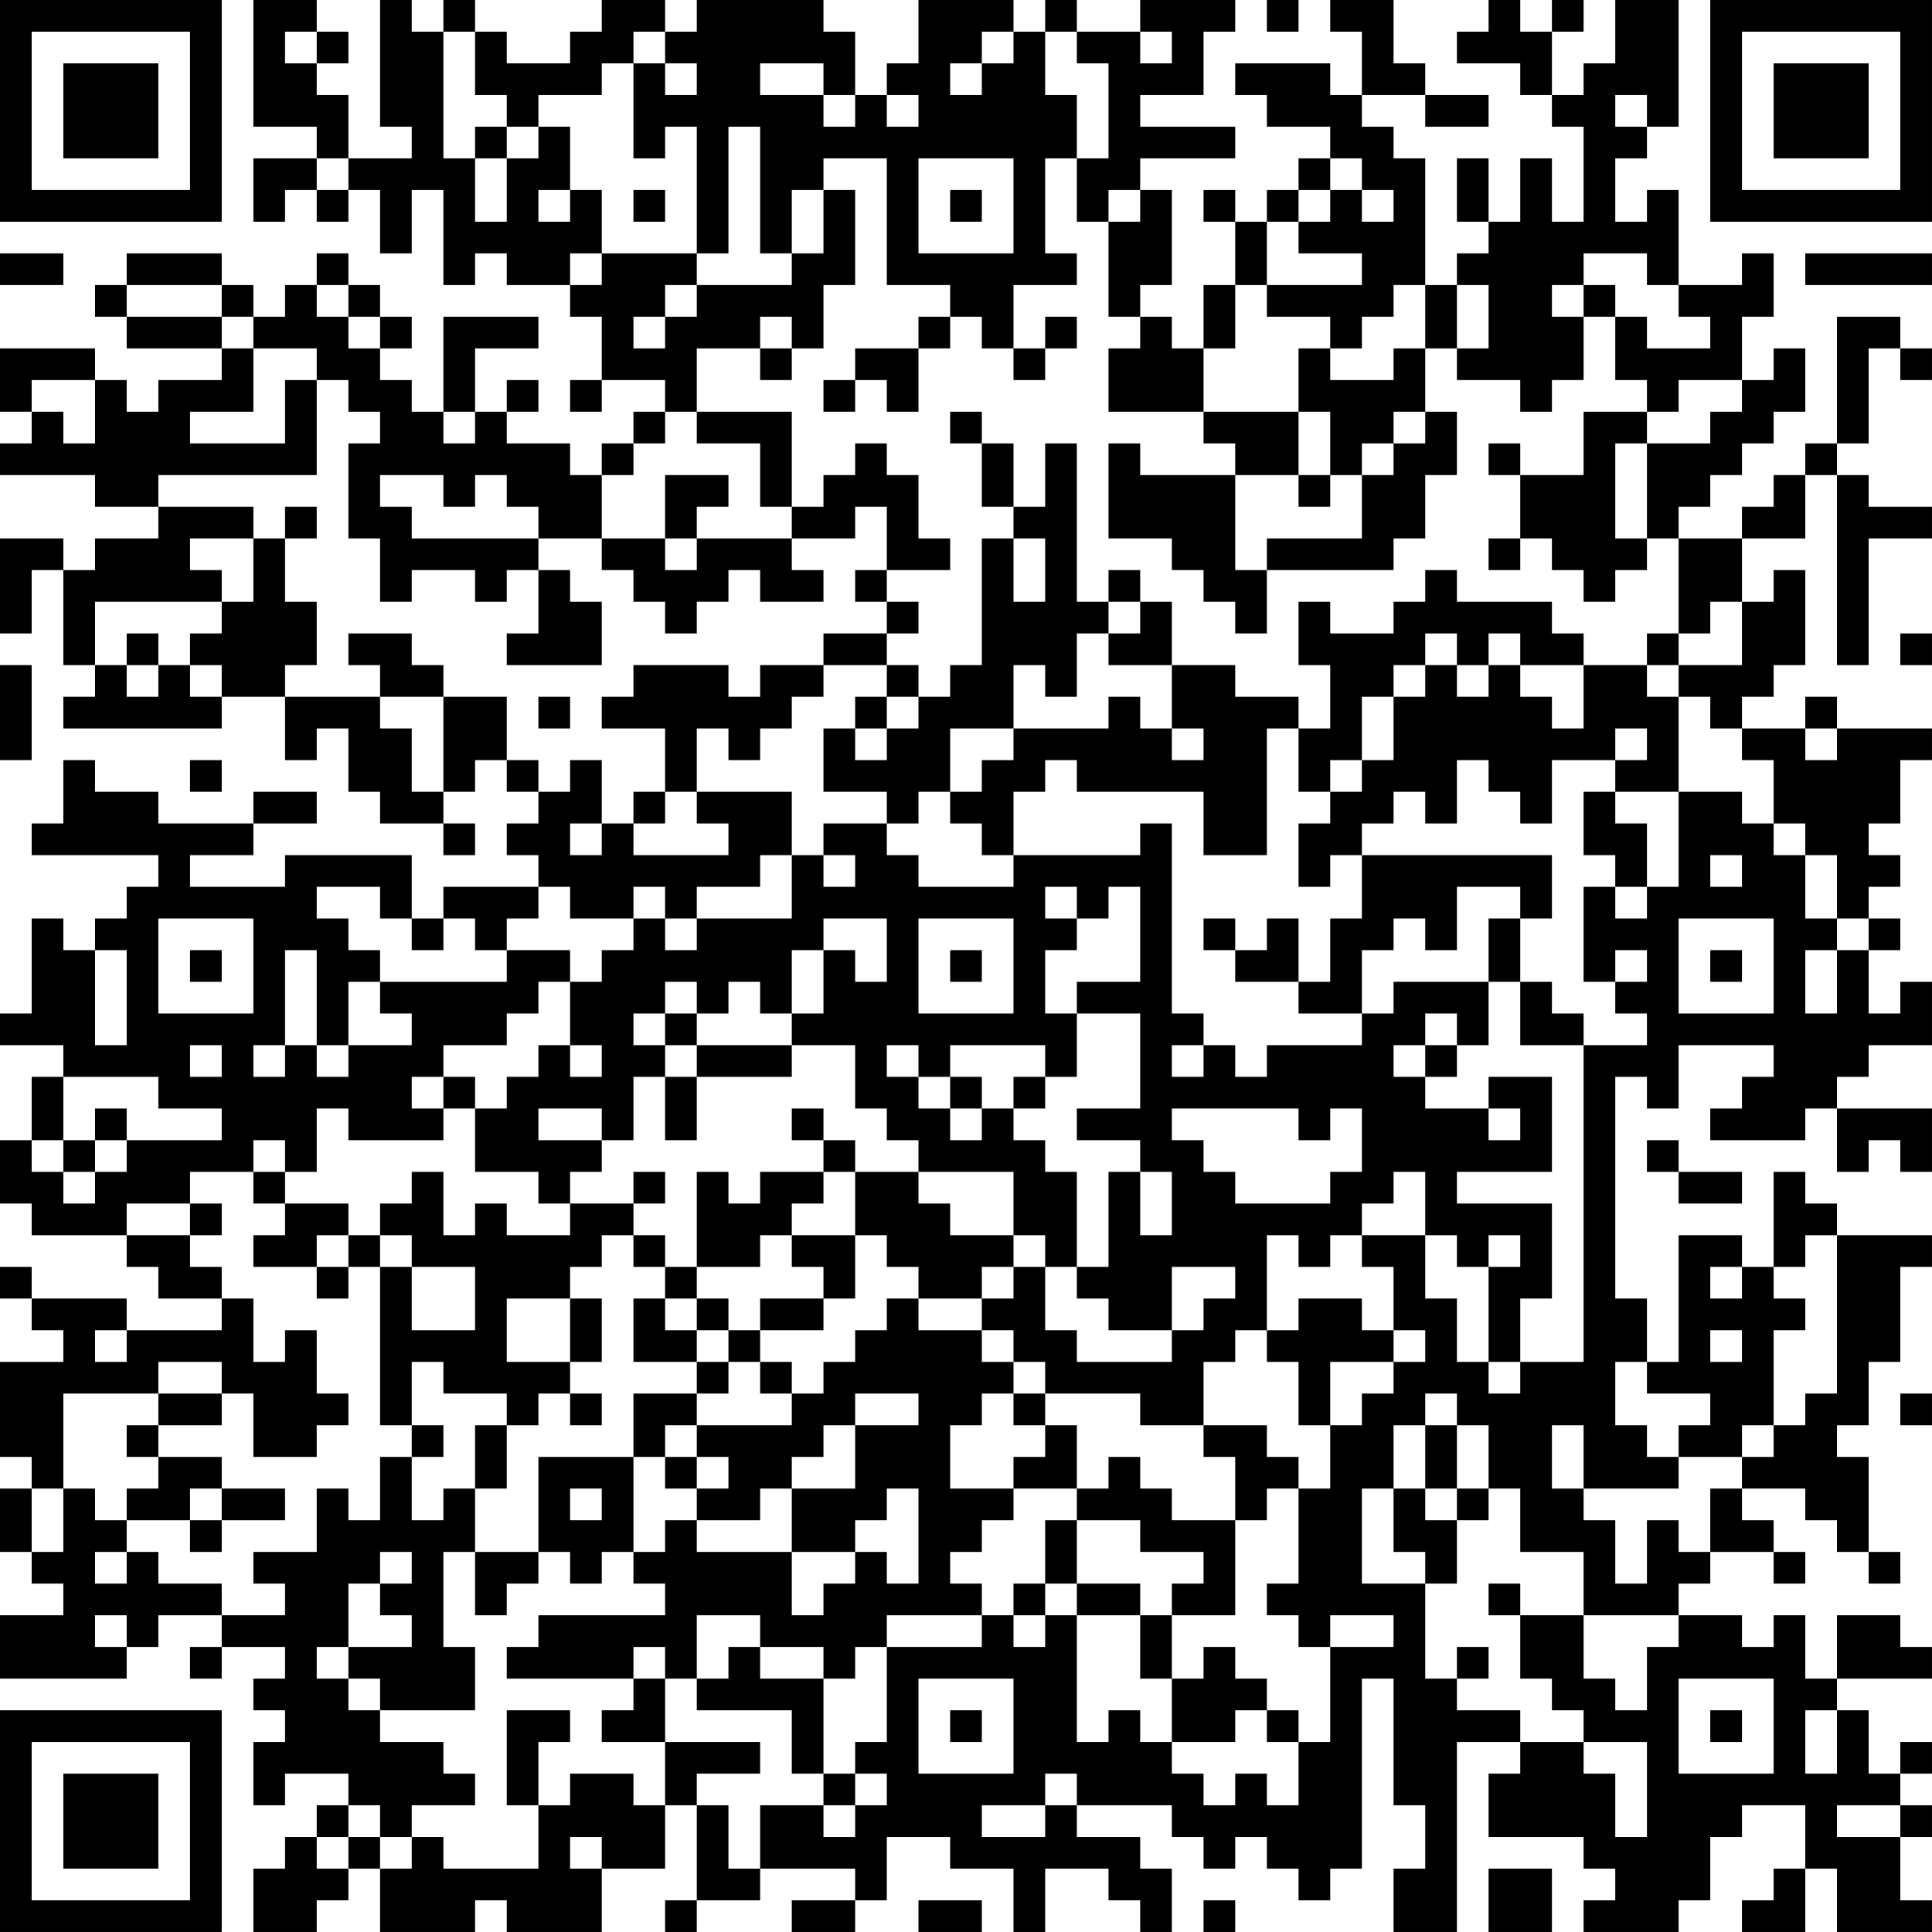
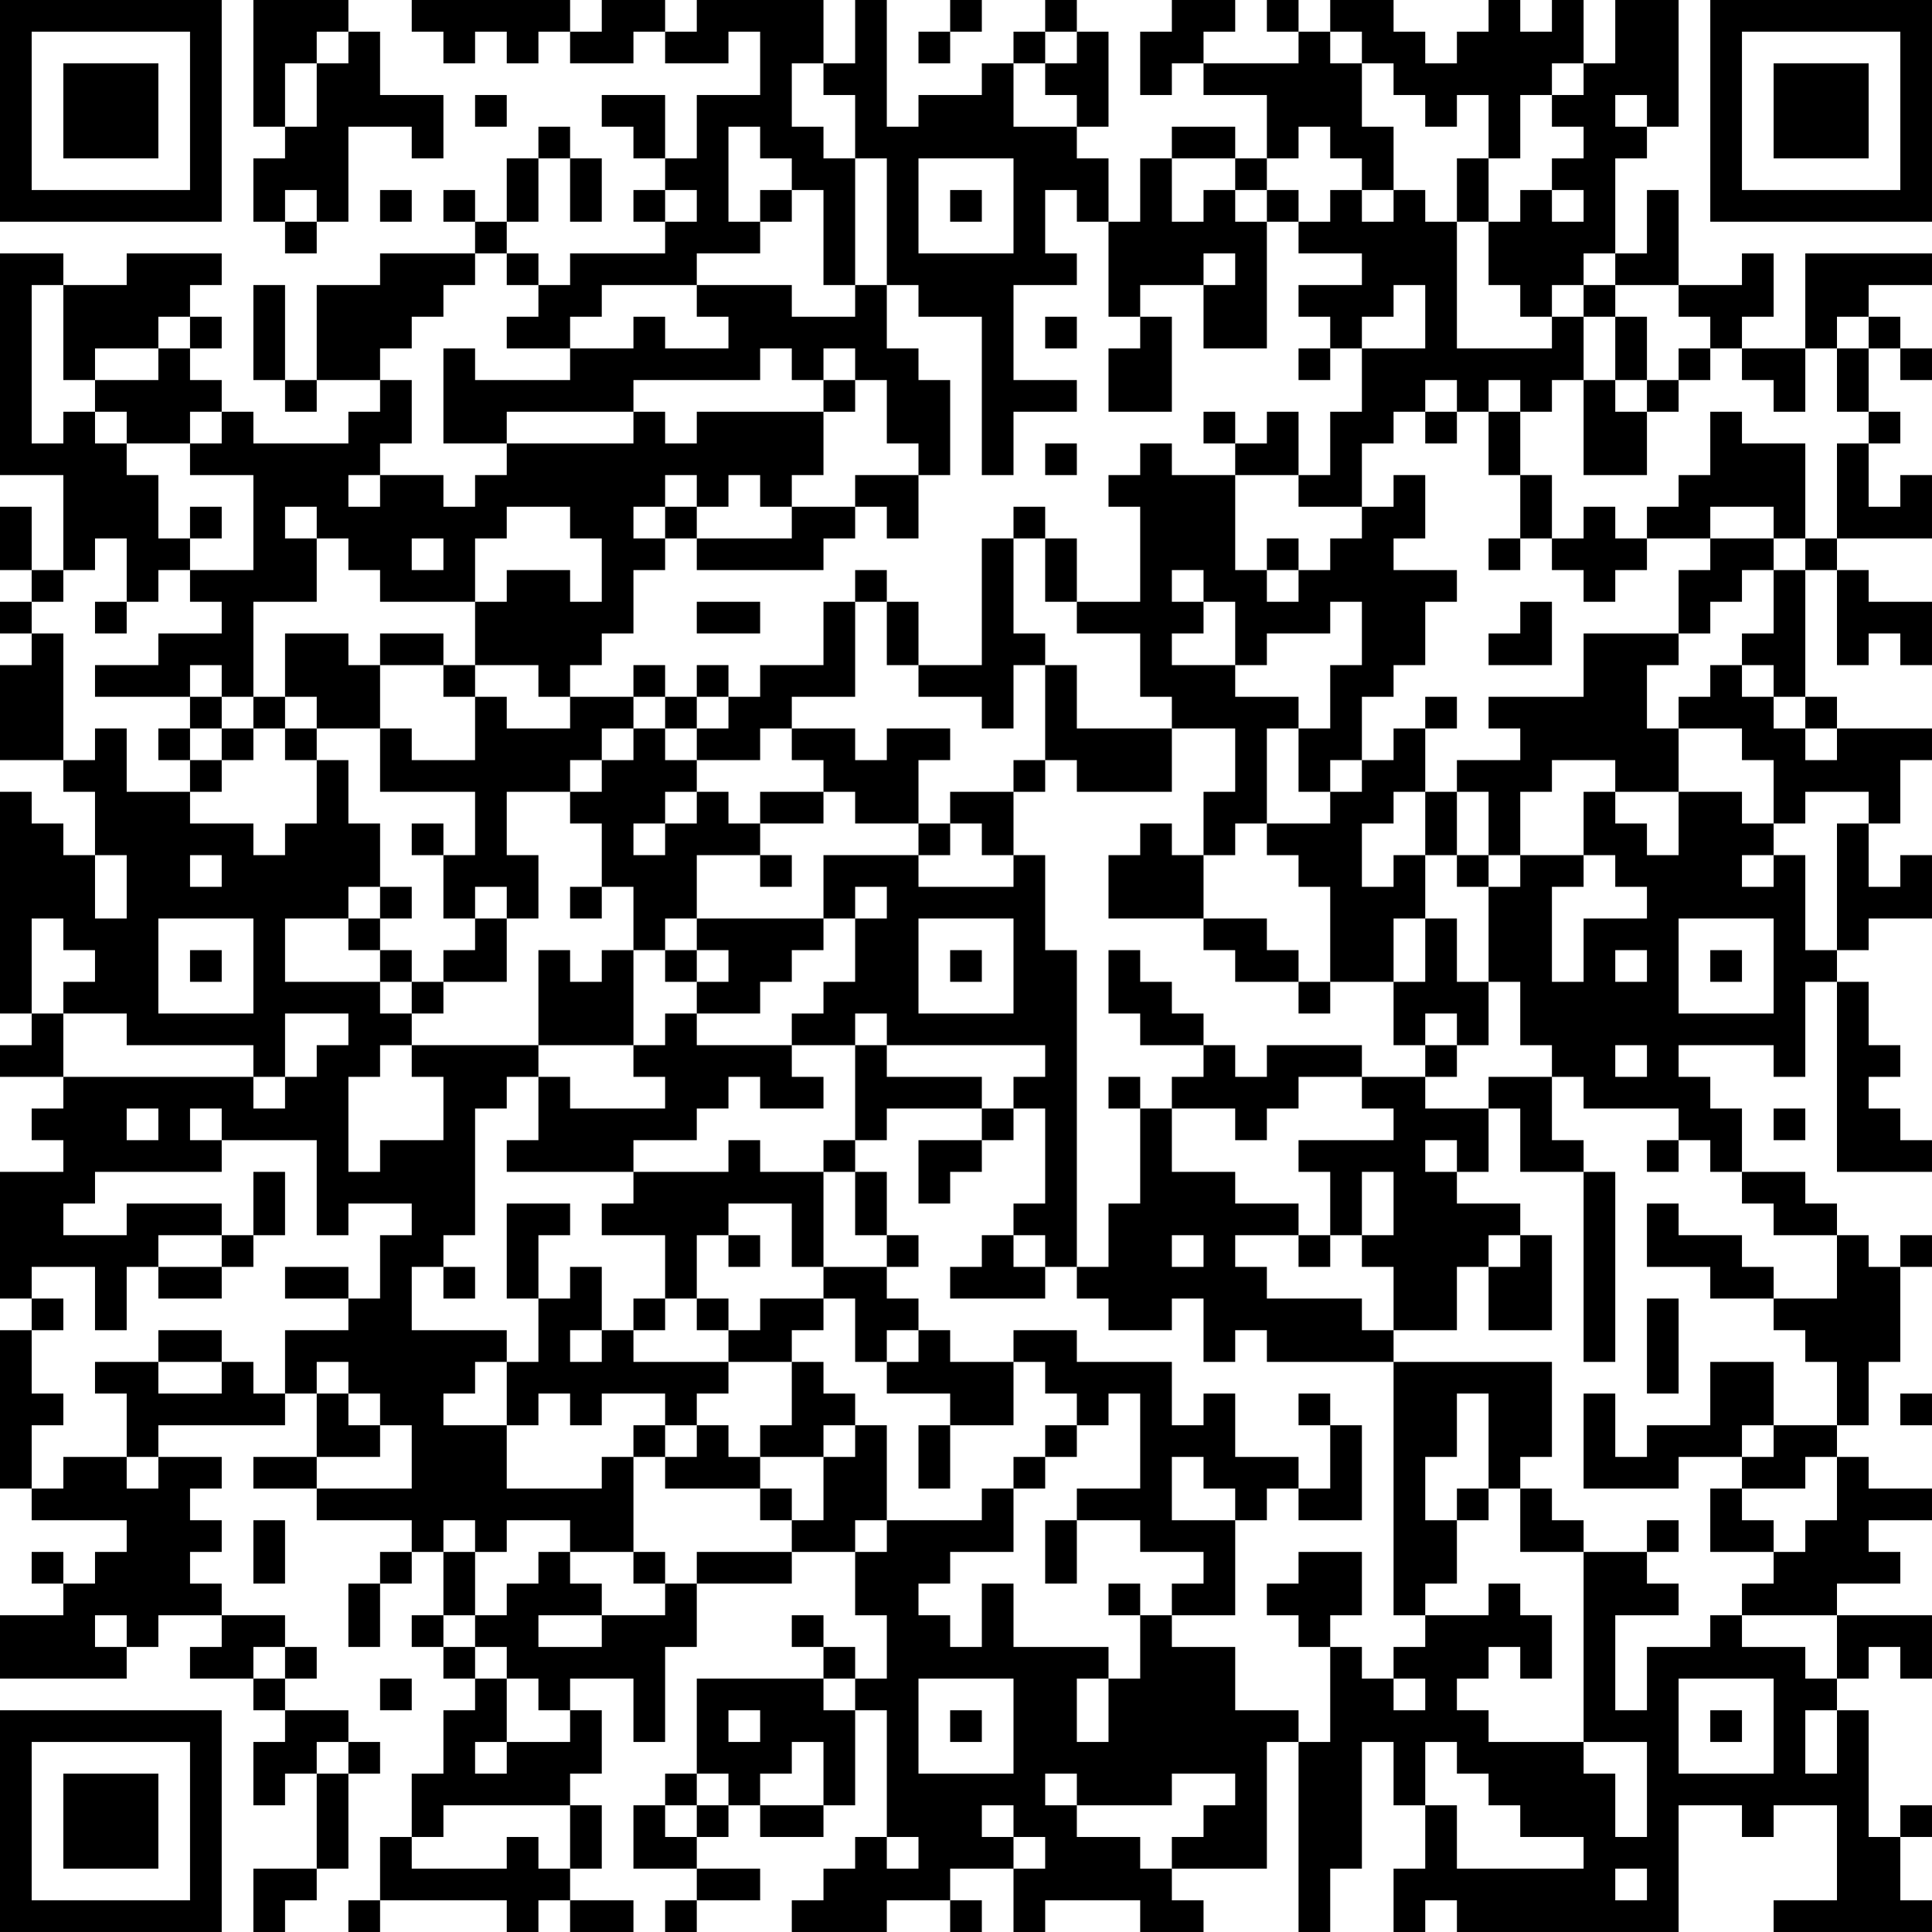
<svg xmlns="http://www.w3.org/2000/svg" version="1.1" width="300" height="300" viewBox="0 0 300 300">
  <rect x="0" y="0" width="300" height="300" fill="#ffffff" />
  <g transform="scale(4.918)">
    <g transform="translate(0,0)">
-       <path fill-rule="evenodd" d="M8 0L8 4L10 4L10 5L8 5L8 7L9 7L9 6L10 6L10 7L11 7L11 6L12 6L12 8L13 8L13 6L14 6L14 9L15 9L15 8L16 8L16 9L18 9L18 10L19 10L19 12L18 12L18 13L19 13L19 12L21 12L21 13L20 13L20 14L19 14L19 15L18 15L18 14L16 14L16 13L17 13L17 12L16 12L16 13L15 13L15 11L17 11L17 10L14 10L14 13L13 13L13 12L12 12L12 11L13 11L13 10L12 10L12 9L11 9L11 8L10 8L10 9L9 9L9 10L8 10L8 9L7 9L7 8L4 8L4 9L3 9L3 10L4 10L4 11L7 11L7 12L5 12L5 13L4 13L4 12L3 12L3 11L0 11L0 13L1 13L1 14L0 14L0 15L3 15L3 16L5 16L5 17L3 17L3 18L2 18L2 17L0 17L0 20L1 20L1 18L2 18L2 21L3 21L3 22L2 22L2 23L7 23L7 22L9 22L9 24L10 24L10 23L11 23L11 25L12 25L12 26L14 26L14 27L15 27L15 26L14 26L14 25L15 25L15 24L16 24L16 25L17 25L17 26L16 26L16 27L17 27L17 28L14 28L14 29L13 29L13 27L9 27L9 28L6 28L6 27L8 27L8 26L10 26L10 25L8 25L8 26L5 26L5 25L3 25L3 24L2 24L2 26L1 26L1 27L5 27L5 28L4 28L4 29L3 29L3 30L2 30L2 29L1 29L1 32L0 32L0 33L2 33L2 34L1 34L1 36L0 36L0 38L1 38L1 39L4 39L4 40L5 40L5 41L7 41L7 42L4 42L4 41L1 41L1 40L0 40L0 41L1 41L1 42L2 42L2 43L0 43L0 46L1 46L1 47L0 47L0 49L1 49L1 50L2 50L2 51L0 51L0 53L4 53L4 52L5 52L5 51L7 51L7 52L6 52L6 53L7 53L7 52L9 52L9 53L8 53L8 54L9 54L9 55L8 55L8 57L9 57L9 56L11 56L11 57L10 57L10 58L9 58L9 59L8 59L8 61L10 61L10 60L11 60L11 59L12 59L12 61L15 61L15 60L16 60L16 61L19 61L19 59L21 59L21 57L22 57L22 60L21 60L21 61L22 61L22 60L24 60L24 59L27 59L27 60L25 60L25 61L27 61L27 60L28 60L28 58L30 58L30 59L32 59L32 61L33 61L33 59L35 59L35 60L36 60L36 61L37 61L37 59L36 59L36 58L34 58L34 57L37 57L37 58L38 58L38 59L39 59L39 58L40 58L40 59L41 59L41 60L42 60L42 59L43 59L43 53L44 53L44 57L45 57L45 59L44 59L44 61L46 61L46 55L48 55L48 56L47 56L47 58L50 58L50 59L51 59L51 60L50 60L50 61L53 61L53 60L54 60L54 58L55 58L55 57L57 57L57 59L56 59L56 60L55 60L55 61L57 61L57 59L58 59L58 61L61 61L61 60L60 60L60 58L61 58L61 57L60 57L60 56L61 56L61 55L60 55L60 56L59 56L59 54L58 54L58 53L61 53L61 52L60 52L60 51L58 51L58 53L57 53L57 51L56 51L56 52L55 52L55 51L53 51L53 50L54 50L54 49L56 49L56 50L57 50L57 49L56 49L56 48L55 48L55 47L57 47L57 48L58 48L58 49L59 49L59 50L60 50L60 49L59 49L59 46L58 46L58 45L59 45L59 43L60 43L60 40L61 40L61 39L58 39L58 38L57 38L57 37L56 37L56 40L55 40L55 39L53 39L53 43L52 43L52 41L51 41L51 34L52 34L52 35L53 35L53 33L56 33L56 34L55 34L55 35L54 35L54 36L57 36L57 35L58 35L58 37L59 37L59 36L60 36L60 37L61 37L61 35L58 35L58 34L59 34L59 33L61 33L61 31L60 31L60 32L59 32L59 30L60 30L60 29L59 29L59 28L60 28L60 27L59 27L59 26L60 26L60 24L61 24L61 23L58 23L58 22L57 22L57 23L55 23L55 22L56 22L56 21L57 21L57 18L56 18L56 19L55 19L55 17L57 17L57 15L58 15L58 21L59 21L59 17L61 17L61 16L59 16L59 15L58 15L58 14L59 14L59 11L60 11L60 12L61 12L61 11L60 11L60 10L58 10L58 14L57 14L57 15L56 15L56 16L55 16L55 17L53 17L53 16L54 16L54 15L55 15L55 14L56 14L56 13L57 13L57 11L56 11L56 12L55 12L55 10L56 10L56 8L55 8L55 9L53 9L53 6L52 6L52 7L51 7L51 5L52 5L52 4L53 4L53 0L51 0L51 2L50 2L50 3L49 3L49 1L50 1L50 0L49 0L49 1L48 1L48 0L47 0L47 1L46 1L46 2L48 2L48 3L49 3L49 4L50 4L50 7L49 7L49 5L48 5L48 7L47 7L47 5L46 5L46 7L47 7L47 8L46 8L46 9L45 9L45 5L44 5L44 4L43 4L43 3L45 3L45 4L47 4L47 3L45 3L45 2L44 2L44 0L42 0L42 1L43 1L43 3L42 3L42 2L39 2L39 3L40 3L40 4L42 4L42 5L41 5L41 6L40 6L40 7L39 7L39 6L38 6L38 7L39 7L39 9L38 9L38 11L37 11L37 10L36 10L36 9L37 9L37 6L36 6L36 5L39 5L39 4L36 4L36 3L38 3L38 1L39 1L39 0L36 0L36 1L34 1L34 0L33 0L33 1L32 1L32 0L29 0L29 2L28 2L28 3L27 3L27 1L26 1L26 0L22 0L22 1L21 1L21 0L19 0L19 1L18 1L18 2L16 2L16 1L15 1L15 0L14 0L14 1L13 1L13 0L12 0L12 4L13 4L13 5L11 5L11 3L10 3L10 2L11 2L11 1L10 1L10 0ZM40 0L40 1L41 1L41 0ZM9 1L9 2L10 2L10 1ZM14 1L14 5L15 5L15 7L16 7L16 5L17 5L17 4L18 4L18 6L17 6L17 7L18 7L18 6L19 6L19 8L18 8L18 9L19 9L19 8L22 8L22 9L21 9L21 10L20 10L20 11L21 11L21 10L22 10L22 9L25 9L25 8L26 8L26 6L27 6L27 9L26 9L26 11L25 11L25 10L24 10L24 11L22 11L22 13L21 13L21 14L20 14L20 15L19 15L19 17L17 17L17 16L16 16L16 15L15 15L15 16L14 16L14 15L12 15L12 16L13 16L13 17L17 17L17 18L16 18L16 19L15 19L15 18L13 18L13 19L12 19L12 17L11 17L11 14L12 14L12 13L11 13L11 12L10 12L10 11L8 11L8 10L7 10L7 9L4 9L4 10L7 10L7 11L8 11L8 13L6 13L6 14L9 14L9 12L10 12L10 15L5 15L5 16L8 16L8 17L6 17L6 18L7 18L7 19L3 19L3 21L4 21L4 22L5 22L5 21L6 21L6 22L7 22L7 21L6 21L6 20L7 20L7 19L8 19L8 17L9 17L9 19L10 19L10 21L9 21L9 22L12 22L12 23L13 23L13 25L14 25L14 22L16 22L16 24L17 24L17 25L18 25L18 24L19 24L19 26L18 26L18 27L19 27L19 26L20 26L20 27L23 27L23 26L22 26L22 25L25 25L25 27L24 27L24 28L22 28L22 29L21 29L21 28L20 28L20 29L18 29L18 28L17 28L17 29L16 29L16 30L15 30L15 29L14 29L14 30L13 30L13 29L12 29L12 28L10 28L10 29L11 29L11 30L12 30L12 31L11 31L11 33L10 33L10 30L9 30L9 33L8 33L8 34L9 34L9 33L10 33L10 34L11 34L11 33L13 33L13 32L12 32L12 31L16 31L16 30L18 30L18 31L17 31L17 32L16 32L16 33L14 33L14 34L13 34L13 35L14 35L14 36L11 36L11 35L10 35L10 37L9 37L9 36L8 36L8 37L6 37L6 38L4 38L4 39L6 39L6 40L7 40L7 41L8 41L8 43L9 43L9 42L10 42L10 44L11 44L11 45L10 45L10 46L8 46L8 44L7 44L7 43L5 43L5 44L2 44L2 47L1 47L1 49L2 49L2 47L3 47L3 48L4 48L4 49L3 49L3 50L4 50L4 49L5 49L5 50L7 50L7 51L9 51L9 50L8 50L8 49L10 49L10 47L11 47L11 48L12 48L12 46L13 46L13 48L14 48L14 47L15 47L15 49L14 49L14 52L15 52L15 54L12 54L12 53L11 53L11 52L13 52L13 51L12 51L12 50L13 50L13 49L12 49L12 50L11 50L11 52L10 52L10 53L11 53L11 54L12 54L12 55L14 55L14 56L15 56L15 57L13 57L13 58L12 58L12 57L11 57L11 58L10 58L10 59L11 59L11 58L12 58L12 59L13 59L13 58L14 58L14 59L17 59L17 57L18 57L18 56L20 56L20 57L21 57L21 55L24 55L24 56L22 56L22 57L23 57L23 59L24 59L24 57L26 57L26 58L27 58L27 57L28 57L28 56L27 56L27 55L28 55L28 52L31 52L31 51L32 51L32 52L33 52L33 51L34 51L34 55L35 55L35 54L36 54L36 55L37 55L37 56L38 56L38 57L39 57L39 56L40 56L40 57L41 57L41 55L42 55L42 52L44 52L44 51L42 51L42 52L41 52L41 51L40 51L40 50L41 50L41 47L42 47L42 45L43 45L43 44L44 44L44 43L45 43L45 42L44 42L44 40L43 40L43 39L45 39L45 41L46 41L46 43L47 43L47 44L48 44L48 43L50 43L50 33L52 33L52 32L51 32L51 31L52 31L52 30L51 30L51 31L50 31L50 28L51 28L51 29L52 29L52 28L53 28L53 25L55 25L55 26L56 26L56 27L57 27L57 29L58 29L58 30L57 30L57 32L58 32L58 30L59 30L59 29L58 29L58 27L57 27L57 26L56 26L56 24L55 24L55 23L54 23L54 22L53 22L53 21L55 21L55 19L54 19L54 20L53 20L53 17L52 17L52 14L54 14L54 13L55 13L55 12L53 12L53 13L52 13L52 12L51 12L51 10L52 10L52 11L54 11L54 10L53 10L53 9L52 9L52 8L50 8L50 9L49 9L49 10L50 10L50 12L49 12L49 13L48 13L48 12L46 12L46 11L47 11L47 9L46 9L46 11L45 11L45 9L44 9L44 10L43 10L43 11L42 11L42 10L40 10L40 9L43 9L43 8L41 8L41 7L42 7L42 6L43 6L43 7L44 7L44 6L43 6L43 5L42 5L42 6L41 6L41 7L40 7L40 9L39 9L39 11L38 11L38 13L35 13L35 11L36 11L36 10L35 10L35 7L36 7L36 6L35 6L35 7L34 7L34 5L35 5L35 2L34 2L34 1L33 1L33 3L34 3L34 5L33 5L33 8L34 8L34 9L32 9L32 11L31 11L31 10L30 10L30 9L28 9L28 5L26 5L26 6L25 6L25 8L24 8L24 4L23 4L23 8L22 8L22 4L21 4L21 5L20 5L20 2L21 2L21 3L22 3L22 2L21 2L21 1L20 1L20 2L19 2L19 3L17 3L17 4L16 4L16 3L15 3L15 1ZM31 1L31 2L30 2L30 3L31 3L31 2L32 2L32 1ZM36 1L36 2L37 2L37 1ZM24 2L24 3L26 3L26 4L27 4L27 3L26 3L26 2ZM28 3L28 4L29 4L29 3ZM51 3L51 4L52 4L52 3ZM15 4L15 5L16 5L16 4ZM10 5L10 6L11 6L11 5ZM29 5L29 8L32 8L32 5ZM20 6L20 7L21 7L21 6ZM30 6L30 7L31 7L31 6ZM0 8L0 9L2 9L2 8ZM57 8L57 9L61 9L61 8ZM10 9L10 10L11 10L11 11L12 11L12 10L11 10L11 9ZM50 9L50 10L51 10L51 9ZM29 10L29 11L27 11L27 12L26 12L26 13L27 13L27 12L28 12L28 13L29 13L29 11L30 11L30 10ZM33 10L33 11L32 11L32 12L33 12L33 11L34 11L34 10ZM24 11L24 12L25 12L25 11ZM41 11L41 13L38 13L38 14L39 14L39 15L36 15L36 14L35 14L35 17L37 17L37 18L38 18L38 19L39 19L39 20L40 20L40 18L44 18L44 17L45 17L45 15L46 15L46 13L45 13L45 11L44 11L44 12L42 12L42 11ZM1 12L1 13L2 13L2 14L3 14L3 12ZM14 13L14 14L15 14L15 13ZM22 13L22 14L24 14L24 16L25 16L25 17L22 17L22 16L23 16L23 15L21 15L21 17L19 17L19 18L20 18L20 19L21 19L21 20L22 20L22 19L23 19L23 18L24 18L24 19L26 19L26 18L25 18L25 17L27 17L27 16L28 16L28 18L27 18L27 19L28 19L28 20L26 20L26 21L24 21L24 22L23 22L23 21L20 21L20 22L19 22L19 23L21 23L21 25L20 25L20 26L21 26L21 25L22 25L22 23L23 23L23 24L24 24L24 23L25 23L25 22L26 22L26 21L28 21L28 22L27 22L27 23L26 23L26 25L28 25L28 26L26 26L26 27L25 27L25 29L22 29L22 30L21 30L21 29L20 29L20 30L19 30L19 31L18 31L18 33L17 33L17 34L16 34L16 35L15 35L15 34L14 34L14 35L15 35L15 37L17 37L17 38L18 38L18 39L16 39L16 38L15 38L15 39L14 39L14 37L13 37L13 38L12 38L12 39L11 39L11 38L9 38L9 37L8 37L8 38L9 38L9 39L8 39L8 40L10 40L10 41L11 41L11 40L12 40L12 45L13 45L13 46L14 46L14 45L13 45L13 43L14 43L14 44L16 44L16 45L15 45L15 47L16 47L16 45L17 45L17 44L18 44L18 45L19 45L19 44L18 44L18 43L19 43L19 41L18 41L18 40L19 40L19 39L20 39L20 40L21 40L21 41L20 41L20 43L22 43L22 44L20 44L20 46L17 46L17 49L15 49L15 51L16 51L16 50L17 50L17 49L18 49L18 50L19 50L19 49L20 49L20 50L21 50L21 51L17 51L17 52L16 52L16 53L20 53L20 54L19 54L19 55L21 55L21 53L22 53L22 54L25 54L25 56L26 56L26 57L27 57L27 56L26 56L26 53L27 53L27 52L28 52L28 51L31 51L31 50L30 50L30 49L31 49L31 48L32 48L32 47L34 47L34 48L33 48L33 50L32 50L32 51L33 51L33 50L34 50L34 51L36 51L36 53L37 53L37 55L39 55L39 54L40 54L40 55L41 55L41 54L40 54L40 53L39 53L39 52L38 52L38 53L37 53L37 51L39 51L39 48L40 48L40 47L41 47L41 46L40 46L40 45L38 45L38 43L39 43L39 42L40 42L40 43L41 43L41 45L42 45L42 43L44 43L44 42L43 42L43 41L41 41L41 42L40 42L40 39L41 39L41 40L42 40L42 39L43 39L43 38L44 38L44 37L45 37L45 39L46 39L46 40L47 40L47 43L48 43L48 41L49 41L49 38L46 38L46 37L49 37L49 34L47 34L47 35L45 35L45 34L46 34L46 33L47 33L47 31L48 31L48 33L50 33L50 32L49 32L49 31L48 31L48 29L49 29L49 27L43 27L43 26L44 26L44 25L45 25L45 26L46 26L46 24L47 24L47 25L48 25L48 26L49 26L49 24L51 24L51 25L50 25L50 27L51 27L51 28L52 28L52 26L51 26L51 25L53 25L53 22L52 22L52 21L53 21L53 20L52 20L52 21L50 21L50 20L49 20L49 19L46 19L46 18L45 18L45 19L44 19L44 20L42 20L42 19L41 19L41 21L42 21L42 23L41 23L41 22L39 22L39 21L37 21L37 19L36 19L36 18L35 18L35 19L34 19L34 14L33 14L33 16L32 16L32 14L31 14L31 13L30 13L30 14L31 14L31 16L32 16L32 17L31 17L31 21L30 21L30 22L29 22L29 21L28 21L28 20L29 20L29 19L28 19L28 18L30 18L30 17L29 17L29 15L28 15L28 14L27 14L27 15L26 15L26 16L25 16L25 13ZM41 13L41 15L39 15L39 18L40 18L40 17L43 17L43 15L44 15L44 14L45 14L45 13L44 13L44 14L43 14L43 15L42 15L42 13ZM50 13L50 15L48 15L48 14L47 14L47 15L48 15L48 17L47 17L47 18L48 18L48 17L49 17L49 18L50 18L50 19L51 19L51 18L52 18L52 17L51 17L51 14L52 14L52 13ZM41 15L41 16L42 16L42 15ZM9 16L9 17L10 17L10 16ZM21 17L21 18L22 18L22 17ZM32 17L32 19L33 19L33 17ZM17 18L17 20L16 20L16 21L19 21L19 19L18 19L18 18ZM35 19L35 20L34 20L34 22L33 22L33 21L32 21L32 23L30 23L30 25L29 25L29 26L28 26L28 27L29 27L29 28L32 28L32 27L36 27L36 26L37 26L37 32L38 32L38 33L37 33L37 34L38 34L38 33L39 33L39 34L40 34L40 33L43 33L43 32L44 32L44 31L47 31L47 29L48 29L48 28L46 28L46 30L45 30L45 29L44 29L44 30L43 30L43 32L41 32L41 31L42 31L42 29L43 29L43 27L42 27L42 28L41 28L41 26L42 26L42 25L43 25L43 24L44 24L44 22L45 22L45 21L46 21L46 22L47 22L47 21L48 21L48 22L49 22L49 23L50 23L50 21L48 21L48 20L47 20L47 21L46 21L46 20L45 20L45 21L44 21L44 22L43 22L43 24L42 24L42 25L41 25L41 23L40 23L40 27L38 27L38 25L34 25L34 24L33 24L33 25L32 25L32 27L31 27L31 26L30 26L30 25L31 25L31 24L32 24L32 23L35 23L35 22L36 22L36 23L37 23L37 24L38 24L38 23L37 23L37 21L35 21L35 20L36 20L36 19ZM4 20L4 21L5 21L5 20ZM11 20L11 21L12 21L12 22L14 22L14 21L13 21L13 20ZM60 20L60 21L61 21L61 20ZM0 21L0 24L1 24L1 21ZM17 22L17 23L18 23L18 22ZM28 22L28 23L27 23L27 24L28 24L28 23L29 23L29 22ZM51 23L51 24L52 24L52 23ZM57 23L57 24L58 24L58 23ZM6 24L6 25L7 25L7 24ZM26 27L26 28L27 28L27 27ZM54 27L54 28L55 28L55 27ZM33 28L33 29L34 29L34 30L33 30L33 32L34 32L34 34L33 34L33 33L30 33L30 34L29 34L29 33L28 33L28 34L29 34L29 35L30 35L30 36L31 36L31 35L32 35L32 36L33 36L33 37L34 37L34 40L33 40L33 39L32 39L32 37L29 37L29 36L28 36L28 35L27 35L27 33L25 33L25 32L26 32L26 30L27 30L27 31L28 31L28 29L26 29L26 30L25 30L25 32L24 32L24 31L23 31L23 32L22 32L22 31L21 31L21 32L20 32L20 33L21 33L21 34L20 34L20 36L19 36L19 35L17 35L17 36L19 36L19 37L18 37L18 38L20 38L20 39L21 39L21 40L22 40L22 41L21 41L21 42L22 42L22 43L23 43L23 44L22 44L22 45L21 45L21 46L20 46L20 49L21 49L21 48L22 48L22 49L25 49L25 51L26 51L26 50L27 50L27 49L28 49L28 50L29 50L29 47L28 47L28 48L27 48L27 49L25 49L25 47L27 47L27 45L29 45L29 44L27 44L27 45L26 45L26 46L25 46L25 47L24 47L24 48L22 48L22 47L23 47L23 46L22 46L22 45L25 45L25 44L26 44L26 43L27 43L27 42L28 42L28 41L29 41L29 42L31 42L31 43L32 43L32 44L31 44L31 45L30 45L30 47L32 47L32 46L33 46L33 45L34 45L34 47L35 47L35 46L36 46L36 47L37 47L37 48L39 48L39 46L38 46L38 45L36 45L36 44L33 44L33 43L32 43L32 42L31 42L31 41L32 41L32 40L33 40L33 42L34 42L34 43L37 43L37 42L38 42L38 41L39 41L39 40L37 40L37 42L35 42L35 41L34 41L34 40L35 40L35 37L36 37L36 39L37 39L37 37L36 37L36 36L34 36L34 35L36 35L36 32L34 32L34 31L36 31L36 28L35 28L35 29L34 29L34 28ZM5 29L5 32L8 32L8 29ZM29 29L29 32L32 32L32 29ZM38 29L38 30L39 30L39 31L41 31L41 29L40 29L40 30L39 30L39 29ZM53 29L53 32L56 32L56 29ZM3 30L3 33L4 33L4 30ZM6 30L6 31L7 31L7 30ZM30 30L30 31L31 31L31 30ZM54 30L54 31L55 31L55 30ZM21 32L21 33L22 33L22 34L21 34L21 36L22 36L22 34L25 34L25 33L22 33L22 32ZM45 32L45 33L44 33L44 34L45 34L45 33L46 33L46 32ZM6 33L6 34L7 34L7 33ZM18 33L18 34L19 34L19 33ZM2 34L2 36L1 36L1 37L2 37L2 38L3 38L3 37L4 37L4 36L7 36L7 35L5 35L5 34ZM30 34L30 35L31 35L31 34ZM32 34L32 35L33 35L33 34ZM3 35L3 36L2 36L2 37L3 37L3 36L4 36L4 35ZM25 35L25 36L26 36L26 37L24 37L24 38L23 38L23 37L22 37L22 40L24 40L24 39L25 39L25 40L26 40L26 41L24 41L24 42L23 42L23 41L22 41L22 42L23 42L23 43L24 43L24 44L25 44L25 43L24 43L24 42L26 42L26 41L27 41L27 39L28 39L28 40L29 40L29 41L31 41L31 40L32 40L32 39L30 39L30 38L29 38L29 37L27 37L27 36L26 36L26 35ZM37 35L37 36L38 36L38 37L39 37L39 38L42 38L42 37L43 37L43 35L42 35L42 36L41 36L41 35ZM47 35L47 36L48 36L48 35ZM52 36L52 37L53 37L53 38L55 38L55 37L53 37L53 36ZM20 37L20 38L21 38L21 37ZM26 37L26 38L25 38L25 39L27 39L27 37ZM6 38L6 39L7 39L7 38ZM10 39L10 40L11 40L11 39ZM12 39L12 40L13 40L13 42L15 42L15 40L13 40L13 39ZM47 39L47 40L48 40L48 39ZM57 39L57 40L56 40L56 41L57 41L57 42L56 42L56 45L55 45L55 46L53 46L53 45L54 45L54 44L52 44L52 43L51 43L51 45L52 45L52 46L53 46L53 47L50 47L50 45L49 45L49 47L50 47L50 48L51 48L51 50L52 50L52 48L53 48L53 49L54 49L54 47L55 47L55 46L56 46L56 45L57 45L57 44L58 44L58 39ZM54 40L54 41L55 41L55 40ZM16 41L16 43L18 43L18 41ZM3 42L3 43L4 43L4 42ZM54 42L54 43L55 43L55 42ZM5 44L5 45L4 45L4 46L5 46L5 47L4 47L4 48L6 48L6 49L7 49L7 48L9 48L9 47L7 47L7 46L5 46L5 45L7 45L7 44ZM32 44L32 45L33 45L33 44ZM45 44L45 45L44 45L44 47L43 47L43 50L45 50L45 53L46 53L46 54L48 54L48 55L50 55L50 56L51 56L51 58L52 58L52 55L50 55L50 54L49 54L49 53L48 53L48 51L50 51L50 53L51 53L51 54L52 54L52 52L53 52L53 51L50 51L50 49L48 49L48 47L47 47L47 45L46 45L46 44ZM60 44L60 45L61 45L61 44ZM45 45L45 47L44 47L44 49L45 49L45 50L46 50L46 48L47 48L47 47L46 47L46 45ZM21 46L21 47L22 47L22 46ZM6 47L6 48L7 48L7 47ZM18 47L18 48L19 48L19 47ZM45 47L45 48L46 48L46 47ZM34 48L34 50L36 50L36 51L37 51L37 50L38 50L38 49L36 49L36 48ZM47 50L47 51L48 51L48 50ZM3 51L3 52L4 52L4 51ZM22 51L22 53L23 53L23 52L24 52L24 53L26 53L26 52L24 52L24 51ZM20 52L20 53L21 53L21 52ZM46 52L46 53L47 53L47 52ZM29 53L29 56L32 56L32 53ZM53 53L53 56L56 56L56 53ZM16 54L16 57L17 57L17 55L18 55L18 54ZM30 54L30 55L31 55L31 54ZM54 54L54 55L55 55L55 54ZM57 54L57 56L58 56L58 54ZM33 56L33 57L31 57L31 58L33 58L33 57L34 57L34 56ZM58 57L58 58L60 58L60 57ZM18 58L18 59L19 59L19 58ZM47 59L47 61L49 61L49 59ZM29 60L29 61L31 61L31 60ZM38 60L38 61L39 61L39 60ZM0 0L0 7L7 7L7 0ZM1 1L1 6L6 6L6 1ZM2 2L2 5L5 5L5 2ZM54 0L54 7L61 7L61 0ZM55 1L55 6L60 6L60 1ZM56 2L56 5L59 5L59 2ZM0 54L0 61L7 61L7 54ZM1 55L1 60L6 60L6 55ZM2 56L2 59L5 59L5 56Z" fill="#000000" />
+       <path fill-rule="evenodd" d="M8 0L8 4L9 4L9 5L8 5L8 7L9 7L9 8L10 8L10 7L11 7L11 4L13 4L13 5L14 5L14 3L12 3L12 1L11 1L11 0ZM13 0L13 1L14 1L14 2L15 2L15 1L16 1L16 2L17 2L17 1L18 1L18 2L20 2L20 1L21 1L21 2L23 2L23 1L24 1L24 3L22 3L22 5L21 5L21 3L19 3L19 4L20 4L20 5L21 5L21 6L20 6L20 7L21 7L21 8L18 8L18 9L17 9L17 8L16 8L16 7L17 7L17 5L18 5L18 7L19 7L19 5L18 5L18 4L17 4L17 5L16 5L16 7L15 7L15 6L14 6L14 7L15 7L15 8L12 8L12 9L10 9L10 12L9 12L9 9L8 9L8 12L9 12L9 13L10 13L10 12L12 12L12 13L11 13L11 14L8 14L8 13L7 13L7 12L6 12L6 11L7 11L7 10L6 10L6 9L7 9L7 8L4 8L4 9L2 9L2 8L0 8L0 15L2 15L2 18L1 18L1 16L0 16L0 18L1 18L1 19L0 19L0 20L1 20L1 21L0 21L0 24L2 24L2 25L3 25L3 27L2 27L2 26L1 26L1 25L0 25L0 32L1 32L1 33L0 33L0 34L2 34L2 35L1 35L1 36L2 36L2 37L0 37L0 41L1 41L1 42L0 42L0 47L1 47L1 48L4 48L4 49L3 49L3 50L2 50L2 49L1 49L1 50L2 50L2 51L0 51L0 53L4 53L4 52L5 52L5 51L7 51L7 52L6 52L6 53L8 53L8 54L9 54L9 55L8 55L8 57L9 57L9 56L10 56L10 59L8 59L8 61L9 61L9 60L10 60L10 59L11 59L11 56L12 56L12 55L11 55L11 54L9 54L9 53L10 53L10 52L9 52L9 51L7 51L7 50L6 50L6 49L7 49L7 48L6 48L6 47L7 47L7 46L5 46L5 45L9 45L9 44L10 44L10 46L8 46L8 47L10 47L10 48L13 48L13 49L12 49L12 50L11 50L11 52L12 52L12 50L13 50L13 49L14 49L14 51L13 51L13 52L14 52L14 53L15 53L15 54L14 54L14 56L13 56L13 58L12 58L12 60L11 60L11 61L12 61L12 60L16 60L16 61L17 61L17 60L18 60L18 61L20 61L20 60L18 60L18 59L19 59L19 57L18 57L18 56L19 56L19 54L18 54L18 53L20 53L20 55L21 55L21 52L22 52L22 50L25 50L25 49L27 49L27 51L28 51L28 53L27 53L27 52L26 52L26 51L25 51L25 52L26 52L26 53L22 53L22 56L21 56L21 57L20 57L20 59L22 59L22 60L21 60L21 61L22 61L22 60L24 60L24 59L22 59L22 58L23 58L23 57L24 57L24 58L26 58L26 57L27 57L27 54L28 54L28 58L27 58L27 59L26 59L26 60L25 60L25 61L28 61L28 60L30 60L30 61L31 61L31 60L30 60L30 59L32 59L32 61L33 61L33 60L36 60L36 61L38 61L38 60L37 60L37 59L40 59L40 55L41 55L41 61L42 61L42 59L43 59L43 55L44 55L44 57L45 57L45 59L44 59L44 61L45 61L45 60L46 60L46 61L53 61L53 57L55 57L55 58L56 58L56 57L58 57L58 60L56 60L56 61L61 61L61 60L60 60L60 58L61 58L61 57L60 57L60 58L59 58L59 54L58 54L58 53L59 53L59 52L60 52L60 53L61 53L61 51L58 51L58 50L60 50L60 49L59 49L59 48L61 48L61 47L59 47L59 46L58 46L58 45L59 45L59 43L60 43L60 40L61 40L61 39L60 39L60 40L59 40L59 39L58 39L58 38L57 38L57 37L55 37L55 35L54 35L54 34L53 34L53 33L56 33L56 34L57 34L57 31L58 31L58 37L61 37L61 36L60 36L60 35L59 35L59 34L60 34L60 33L59 33L59 31L58 31L58 30L59 30L59 29L61 29L61 27L60 27L60 28L59 28L59 26L60 26L60 24L61 24L61 23L58 23L58 22L57 22L57 18L58 18L58 21L59 21L59 20L60 20L60 21L61 21L61 19L59 19L59 18L58 18L58 17L61 17L61 15L60 15L60 16L59 16L59 14L60 14L60 13L59 13L59 11L60 11L60 12L61 12L61 11L60 11L60 10L59 10L59 9L61 9L61 8L57 8L57 11L55 11L55 10L56 10L56 8L55 8L55 9L53 9L53 6L52 6L52 8L51 8L51 5L52 5L52 4L53 4L53 0L51 0L51 2L50 2L50 0L49 0L49 1L48 1L48 0L47 0L47 1L46 1L46 2L45 2L45 1L44 1L44 0L42 0L42 1L41 1L41 0L40 0L40 1L41 1L41 2L38 2L38 1L39 1L39 0L37 0L37 1L36 1L36 3L37 3L37 2L38 2L38 3L40 3L40 5L39 5L39 4L37 4L37 5L36 5L36 7L35 7L35 5L34 5L34 4L35 4L35 1L34 1L34 0L33 0L33 1L32 1L32 2L31 2L31 3L29 3L29 4L28 4L28 0L27 0L27 2L26 2L26 0L22 0L22 1L21 1L21 0L19 0L19 1L18 1L18 0ZM30 0L30 1L29 1L29 2L30 2L30 1L31 1L31 0ZM10 1L10 2L9 2L9 4L10 4L10 2L11 2L11 1ZM33 1L33 2L32 2L32 4L34 4L34 3L33 3L33 2L34 2L34 1ZM42 1L42 2L43 2L43 4L44 4L44 6L43 6L43 5L42 5L42 4L41 4L41 5L40 5L40 6L39 6L39 5L37 5L37 7L38 7L38 6L39 6L39 7L40 7L40 11L38 11L38 9L39 9L39 8L38 8L38 9L36 9L36 10L35 10L35 7L34 7L34 6L33 6L33 8L34 8L34 9L32 9L32 12L34 12L34 13L32 13L32 15L31 15L31 10L29 10L29 9L28 9L28 5L27 5L27 3L26 3L26 2L25 2L25 4L26 4L26 5L27 5L27 9L26 9L26 6L25 6L25 5L24 5L24 4L23 4L23 7L24 7L24 8L22 8L22 9L19 9L19 10L18 10L18 11L16 11L16 10L17 10L17 9L16 9L16 8L15 8L15 9L14 9L14 10L13 10L13 11L12 11L12 12L13 12L13 14L12 14L12 15L11 15L11 16L12 16L12 15L14 15L14 16L15 16L15 15L16 15L16 14L20 14L20 13L21 13L21 14L22 14L22 13L26 13L26 15L25 15L25 16L24 16L24 15L23 15L23 16L22 16L22 15L21 15L21 16L20 16L20 17L21 17L21 18L20 18L20 20L19 20L19 21L18 21L18 22L17 22L17 21L15 21L15 19L16 19L16 18L18 18L18 19L19 19L19 17L18 17L18 16L16 16L16 17L15 17L15 19L12 19L12 18L11 18L11 17L10 17L10 16L9 16L9 17L10 17L10 19L8 19L8 22L7 22L7 21L6 21L6 22L3 22L3 21L5 21L5 20L7 20L7 19L6 19L6 18L8 18L8 15L6 15L6 14L7 14L7 13L6 13L6 14L4 14L4 13L3 13L3 12L5 12L5 11L6 11L6 10L5 10L5 11L3 11L3 12L2 12L2 9L1 9L1 14L2 14L2 13L3 13L3 14L4 14L4 15L5 15L5 17L6 17L6 18L5 18L5 19L4 19L4 17L3 17L3 18L2 18L2 19L1 19L1 20L2 20L2 24L3 24L3 23L4 23L4 25L6 25L6 26L8 26L8 27L9 27L9 26L10 26L10 24L11 24L11 26L12 26L12 28L11 28L11 29L9 29L9 31L12 31L12 32L13 32L13 33L12 33L12 34L11 34L11 37L12 37L12 36L14 36L14 34L13 34L13 33L17 33L17 34L16 34L16 35L15 35L15 39L14 39L14 40L13 40L13 42L16 42L16 43L15 43L15 44L14 44L14 45L16 45L16 47L19 47L19 46L20 46L20 49L18 49L18 48L16 48L16 49L15 49L15 48L14 48L14 49L15 49L15 51L14 51L14 52L15 52L15 53L16 53L16 55L15 55L15 56L16 56L16 55L18 55L18 54L17 54L17 53L16 53L16 52L15 52L15 51L16 51L16 50L17 50L17 49L18 49L18 50L19 50L19 51L17 51L17 52L19 52L19 51L21 51L21 50L22 50L22 49L25 49L25 48L26 48L26 46L27 46L27 45L28 45L28 48L27 48L27 49L28 49L28 48L31 48L31 47L32 47L32 49L30 49L30 50L29 50L29 51L30 51L30 52L31 52L31 50L32 50L32 52L35 52L35 53L34 53L34 55L35 55L35 53L36 53L36 51L37 51L37 52L39 52L39 54L41 54L41 55L42 55L42 52L43 52L43 53L44 53L44 54L45 54L45 53L44 53L44 52L45 52L45 51L47 51L47 50L48 50L48 51L49 51L49 53L48 53L48 52L47 52L47 53L46 53L46 54L47 54L47 55L50 55L50 56L51 56L51 58L52 58L52 55L50 55L50 49L52 49L52 50L53 50L53 51L51 51L51 54L52 54L52 52L54 52L54 51L55 51L55 52L57 52L57 53L58 53L58 51L55 51L55 50L56 50L56 49L57 49L57 48L58 48L58 46L57 46L57 47L55 47L55 46L56 46L56 45L58 45L58 43L57 43L57 42L56 42L56 41L58 41L58 39L56 39L56 38L55 38L55 37L54 37L54 36L53 36L53 35L50 35L50 34L49 34L49 33L48 33L48 31L47 31L47 28L48 28L48 27L50 27L50 28L49 28L49 31L50 31L50 29L52 29L52 28L51 28L51 27L50 27L50 25L51 25L51 26L52 26L52 27L53 27L53 25L55 25L55 26L56 26L56 27L55 27L55 28L56 28L56 27L57 27L57 30L58 30L58 26L59 26L59 25L57 25L57 26L56 26L56 24L55 24L55 23L53 23L53 22L54 22L54 21L55 21L55 22L56 22L56 23L57 23L57 24L58 24L58 23L57 23L57 22L56 22L56 21L55 21L55 20L56 20L56 18L57 18L57 17L58 17L58 14L59 14L59 13L58 13L58 11L59 11L59 10L58 10L58 11L57 11L57 13L56 13L56 12L55 12L55 11L54 11L54 10L53 10L53 9L51 9L51 8L50 8L50 9L49 9L49 10L48 10L48 9L47 9L47 7L48 7L48 6L49 6L49 7L50 7L50 6L49 6L49 5L50 5L50 4L49 4L49 3L50 3L50 2L49 2L49 3L48 3L48 5L47 5L47 3L46 3L46 4L45 4L45 3L44 3L44 2L43 2L43 1ZM15 3L15 4L16 4L16 3ZM51 3L51 4L52 4L52 3ZM29 5L29 8L32 8L32 5ZM46 5L46 7L45 7L45 6L44 6L44 7L43 7L43 6L42 6L42 7L41 7L41 6L40 6L40 7L41 7L41 8L43 8L43 9L41 9L41 10L42 10L42 11L41 11L41 12L42 12L42 11L43 11L43 13L42 13L42 15L41 15L41 13L40 13L40 14L39 14L39 13L38 13L38 14L39 14L39 15L37 15L37 14L36 14L36 15L35 15L35 16L36 16L36 19L34 19L34 17L33 17L33 16L32 16L32 17L31 17L31 21L29 21L29 19L28 19L28 18L27 18L27 19L26 19L26 21L24 21L24 22L23 22L23 21L22 21L22 22L21 22L21 21L20 21L20 22L18 22L18 23L16 23L16 22L15 22L15 21L14 21L14 20L12 20L12 21L11 21L11 20L9 20L9 22L8 22L8 23L7 23L7 22L6 22L6 23L5 23L5 24L6 24L6 25L7 25L7 24L8 24L8 23L9 23L9 24L10 24L10 23L12 23L12 25L15 25L15 27L14 27L14 26L13 26L13 27L14 27L14 29L15 29L15 30L14 30L14 31L13 31L13 30L12 30L12 29L13 29L13 28L12 28L12 29L11 29L11 30L12 30L12 31L13 31L13 32L14 32L14 31L16 31L16 29L17 29L17 27L16 27L16 25L18 25L18 26L19 26L19 28L18 28L18 29L19 29L19 28L20 28L20 30L19 30L19 31L18 31L18 30L17 30L17 33L20 33L20 34L21 34L21 35L18 35L18 34L17 34L17 36L16 36L16 37L20 37L20 38L19 38L19 39L21 39L21 41L20 41L20 42L19 42L19 40L18 40L18 41L17 41L17 39L18 39L18 38L16 38L16 41L17 41L17 43L16 43L16 45L17 45L17 44L18 44L18 45L19 45L19 44L21 44L21 45L20 45L20 46L21 46L21 47L24 47L24 48L25 48L25 47L24 47L24 46L26 46L26 45L27 45L27 44L26 44L26 43L25 43L25 42L26 42L26 41L27 41L27 43L28 43L28 44L30 44L30 45L29 45L29 47L30 47L30 45L32 45L32 43L33 43L33 44L34 44L34 45L33 45L33 46L32 46L32 47L33 47L33 46L34 46L34 45L35 45L35 44L36 44L36 47L34 47L34 48L33 48L33 50L34 50L34 48L36 48L36 49L38 49L38 50L37 50L37 51L39 51L39 48L40 48L40 47L41 47L41 48L43 48L43 45L42 45L42 44L41 44L41 45L42 45L42 47L41 47L41 46L39 46L39 44L38 44L38 45L37 45L37 43L34 43L34 42L32 42L32 43L30 43L30 42L29 42L29 41L28 41L28 40L29 40L29 39L28 39L28 37L27 37L27 36L28 36L28 35L31 35L31 36L29 36L29 38L30 38L30 37L31 37L31 36L32 36L32 35L33 35L33 38L32 38L32 39L31 39L31 40L30 40L30 41L33 41L33 40L34 40L34 41L35 41L35 42L37 42L37 41L38 41L38 43L39 43L39 42L40 42L40 43L44 43L44 51L45 51L45 50L46 50L46 48L47 48L47 47L48 47L48 49L50 49L50 48L49 48L49 47L48 47L48 46L49 46L49 43L44 43L44 42L46 42L46 40L47 40L47 42L49 42L49 39L48 39L48 38L46 38L46 37L47 37L47 35L48 35L48 37L50 37L50 43L51 43L51 37L50 37L50 36L49 36L49 34L47 34L47 35L45 35L45 34L46 34L46 33L47 33L47 31L46 31L46 29L45 29L45 27L46 27L46 28L47 28L47 27L48 27L48 25L49 25L49 24L51 24L51 25L53 25L53 23L52 23L52 21L53 21L53 20L54 20L54 19L55 19L55 18L56 18L56 17L57 17L57 14L55 14L55 13L54 13L54 15L53 15L53 16L52 16L52 17L51 17L51 16L50 16L50 17L49 17L49 15L48 15L48 13L49 13L49 12L50 12L50 15L52 15L52 13L53 13L53 12L54 12L54 11L53 11L53 12L52 12L52 10L51 10L51 9L50 9L50 10L49 10L49 11L46 11L46 7L47 7L47 5ZM9 6L9 7L10 7L10 6ZM12 6L12 7L13 7L13 6ZM21 6L21 7L22 7L22 6ZM24 6L24 7L25 7L25 6ZM30 6L30 7L31 7L31 6ZM22 9L22 10L23 10L23 11L21 11L21 10L20 10L20 11L18 11L18 12L15 12L15 11L14 11L14 14L16 14L16 13L20 13L20 12L24 12L24 11L25 11L25 12L26 12L26 13L27 13L27 12L28 12L28 14L29 14L29 15L27 15L27 16L25 16L25 17L22 17L22 16L21 16L21 17L22 17L22 18L26 18L26 17L27 17L27 16L28 16L28 17L29 17L29 15L30 15L30 12L29 12L29 11L28 11L28 9L27 9L27 10L25 10L25 9ZM44 9L44 10L43 10L43 11L45 11L45 9ZM33 10L33 11L34 11L34 10ZM36 10L36 11L35 11L35 13L37 13L37 10ZM50 10L50 12L51 12L51 13L52 13L52 12L51 12L51 10ZM26 11L26 12L27 12L27 11ZM45 12L45 13L44 13L44 14L43 14L43 16L41 16L41 15L39 15L39 18L40 18L40 19L41 19L41 18L42 18L42 17L43 17L43 16L44 16L44 15L45 15L45 17L44 17L44 18L46 18L46 19L45 19L45 21L44 21L44 22L43 22L43 24L42 24L42 25L41 25L41 23L42 23L42 21L43 21L43 19L42 19L42 20L40 20L40 21L39 21L39 19L38 19L38 18L37 18L37 19L38 19L38 20L37 20L37 21L39 21L39 22L41 22L41 23L40 23L40 26L39 26L39 27L38 27L38 25L39 25L39 23L37 23L37 22L36 22L36 20L34 20L34 19L33 19L33 17L32 17L32 20L33 20L33 21L32 21L32 23L31 23L31 22L29 22L29 21L28 21L28 19L27 19L27 22L25 22L25 23L24 23L24 24L22 24L22 23L23 23L23 22L22 22L22 23L21 23L21 22L20 22L20 23L19 23L19 24L18 24L18 25L19 25L19 24L20 24L20 23L21 23L21 24L22 24L22 25L21 25L21 26L20 26L20 27L21 27L21 26L22 26L22 25L23 25L23 26L24 26L24 27L22 27L22 29L21 29L21 30L20 30L20 33L21 33L21 32L22 32L22 33L25 33L25 34L26 34L26 35L24 35L24 34L23 34L23 35L22 35L22 36L20 36L20 37L23 37L23 36L24 36L24 37L26 37L26 40L25 40L25 38L23 38L23 39L22 39L22 41L21 41L21 42L20 42L20 43L23 43L23 44L22 44L22 45L21 45L21 46L22 46L22 45L23 45L23 46L24 46L24 45L25 45L25 43L23 43L23 42L24 42L24 41L26 41L26 40L28 40L28 39L27 39L27 37L26 37L26 36L27 36L27 33L28 33L28 34L31 34L31 35L32 35L32 34L33 34L33 33L28 33L28 32L27 32L27 33L25 33L25 32L26 32L26 31L27 31L27 29L28 29L28 28L27 28L27 29L26 29L26 27L29 27L29 28L32 28L32 27L33 27L33 30L34 30L34 40L35 40L35 38L36 38L36 35L37 35L37 37L39 37L39 38L41 38L41 39L39 39L39 40L40 40L40 41L43 41L43 42L44 42L44 40L43 40L43 39L44 39L44 37L43 37L43 39L42 39L42 37L41 37L41 36L44 36L44 35L43 35L43 34L45 34L45 33L46 33L46 32L45 32L45 33L44 33L44 31L45 31L45 29L44 29L44 31L42 31L42 28L41 28L41 27L40 27L40 26L42 26L42 25L43 25L43 24L44 24L44 23L45 23L45 25L44 25L44 26L43 26L43 28L44 28L44 27L45 27L45 25L46 25L46 27L47 27L47 25L46 25L46 24L48 24L48 23L47 23L47 22L50 22L50 20L53 20L53 18L54 18L54 17L56 17L56 16L54 16L54 17L52 17L52 18L51 18L51 19L50 19L50 18L49 18L49 17L48 17L48 15L47 15L47 13L48 13L48 12L47 12L47 13L46 13L46 12ZM45 13L45 14L46 14L46 13ZM33 14L33 15L34 15L34 14ZM6 16L6 17L7 17L7 16ZM13 17L13 18L14 18L14 17ZM40 17L40 18L41 18L41 17ZM47 17L47 18L48 18L48 17ZM3 19L3 20L4 20L4 19ZM22 19L22 20L24 20L24 19ZM48 19L48 20L47 20L47 21L49 21L49 19ZM12 21L12 23L13 23L13 24L15 24L15 22L14 22L14 21ZM33 21L33 24L32 24L32 25L30 25L30 26L29 26L29 24L30 24L30 23L28 23L28 24L27 24L27 23L25 23L25 24L26 24L26 25L24 25L24 26L26 26L26 25L27 25L27 26L29 26L29 27L30 27L30 26L31 26L31 27L32 27L32 25L33 25L33 24L34 24L34 25L37 25L37 23L34 23L34 21ZM9 22L9 23L10 23L10 22ZM45 22L45 23L46 23L46 22ZM6 23L6 24L7 24L7 23ZM36 26L36 27L35 27L35 29L38 29L38 30L39 30L39 31L41 31L41 32L42 32L42 31L41 31L41 30L40 30L40 29L38 29L38 27L37 27L37 26ZM3 27L3 29L4 29L4 27ZM6 27L6 28L7 28L7 27ZM24 27L24 28L25 28L25 27ZM15 28L15 29L16 29L16 28ZM1 29L1 32L2 32L2 34L8 34L8 35L9 35L9 34L10 34L10 33L11 33L11 32L9 32L9 34L8 34L8 33L4 33L4 32L2 32L2 31L3 31L3 30L2 30L2 29ZM5 29L5 32L8 32L8 29ZM22 29L22 30L21 30L21 31L22 31L22 32L24 32L24 31L25 31L25 30L26 30L26 29ZM29 29L29 32L32 32L32 29ZM53 29L53 32L56 32L56 29ZM6 30L6 31L7 31L7 30ZM22 30L22 31L23 31L23 30ZM30 30L30 31L31 31L31 30ZM35 30L35 32L36 32L36 33L38 33L38 34L37 34L37 35L39 35L39 36L40 36L40 35L41 35L41 34L43 34L43 33L40 33L40 34L39 34L39 33L38 33L38 32L37 32L37 31L36 31L36 30ZM51 30L51 31L52 31L52 30ZM54 30L54 31L55 31L55 30ZM51 33L51 34L52 34L52 33ZM35 34L35 35L36 35L36 34ZM4 35L4 36L5 36L5 35ZM6 35L6 36L7 36L7 37L3 37L3 38L2 38L2 39L4 39L4 38L7 38L7 39L5 39L5 40L4 40L4 42L3 42L3 40L1 40L1 41L2 41L2 42L1 42L1 44L2 44L2 45L1 45L1 47L2 47L2 46L4 46L4 47L5 47L5 46L4 46L4 44L3 44L3 43L5 43L5 44L7 44L7 43L8 43L8 44L9 44L9 42L11 42L11 41L12 41L12 39L13 39L13 38L11 38L11 39L10 39L10 36L7 36L7 35ZM56 35L56 36L57 36L57 35ZM45 36L45 37L46 37L46 36ZM52 36L52 37L53 37L53 36ZM8 37L8 39L7 39L7 40L5 40L5 41L7 41L7 40L8 40L8 39L9 39L9 37ZM52 38L52 40L54 40L54 41L56 41L56 40L55 40L55 39L53 39L53 38ZM23 39L23 40L24 40L24 39ZM32 39L32 40L33 40L33 39ZM37 39L37 40L38 40L38 39ZM41 39L41 40L42 40L42 39ZM47 39L47 40L48 40L48 39ZM9 40L9 41L11 41L11 40ZM14 40L14 41L15 41L15 40ZM22 41L22 42L23 42L23 41ZM52 41L52 44L53 44L53 41ZM5 42L5 43L7 43L7 42ZM18 42L18 43L19 43L19 42ZM28 42L28 43L29 43L29 42ZM10 43L10 44L11 44L11 45L12 45L12 46L10 46L10 47L13 47L13 45L12 45L12 44L11 44L11 43ZM54 43L54 45L52 45L52 46L51 46L51 44L50 44L50 47L53 47L53 46L55 46L55 45L56 45L56 43ZM46 44L46 46L45 46L45 48L46 48L46 47L47 47L47 44ZM60 44L60 45L61 45L61 44ZM37 46L37 48L39 48L39 47L38 47L38 46ZM54 47L54 49L56 49L56 48L55 48L55 47ZM8 48L8 50L9 50L9 48ZM52 48L52 49L53 49L53 48ZM20 49L20 50L21 50L21 49ZM41 49L41 50L40 50L40 51L41 51L41 52L42 52L42 51L43 51L43 49ZM35 50L35 51L36 51L36 50ZM3 51L3 52L4 52L4 51ZM8 52L8 53L9 53L9 52ZM12 53L12 54L13 54L13 53ZM26 53L26 54L27 54L27 53ZM29 53L29 56L32 56L32 53ZM53 53L53 56L56 56L56 53ZM23 54L23 55L24 55L24 54ZM30 54L30 55L31 55L31 54ZM54 54L54 55L55 55L55 54ZM57 54L57 56L58 56L58 54ZM10 55L10 56L11 56L11 55ZM25 55L25 56L24 56L24 57L26 57L26 55ZM45 55L45 57L46 57L46 59L50 59L50 58L48 58L48 57L47 57L47 56L46 56L46 55ZM22 56L22 57L21 57L21 58L22 58L22 57L23 57L23 56ZM33 56L33 57L34 57L34 58L36 58L36 59L37 59L37 58L38 58L38 57L39 57L39 56L37 56L37 57L34 57L34 56ZM14 57L14 58L13 58L13 59L16 59L16 58L17 58L17 59L18 59L18 57ZM31 57L31 58L32 58L32 59L33 59L33 58L32 58L32 57ZM28 58L28 59L29 59L29 58ZM51 59L51 60L52 60L52 59ZM0 0L0 7L7 7L7 0ZM1 1L1 6L6 6L6 1ZM2 2L2 5L5 5L5 2ZM54 0L54 7L61 7L61 0ZM55 1L55 6L60 6L60 1ZM56 2L56 5L59 5L59 2ZM0 54L0 61L7 61L7 54ZM1 55L1 60L6 60L6 55ZM2 56L2 59L5 59L5 56Z" fill="#000000" />
    </g>
  </g>
</svg>
